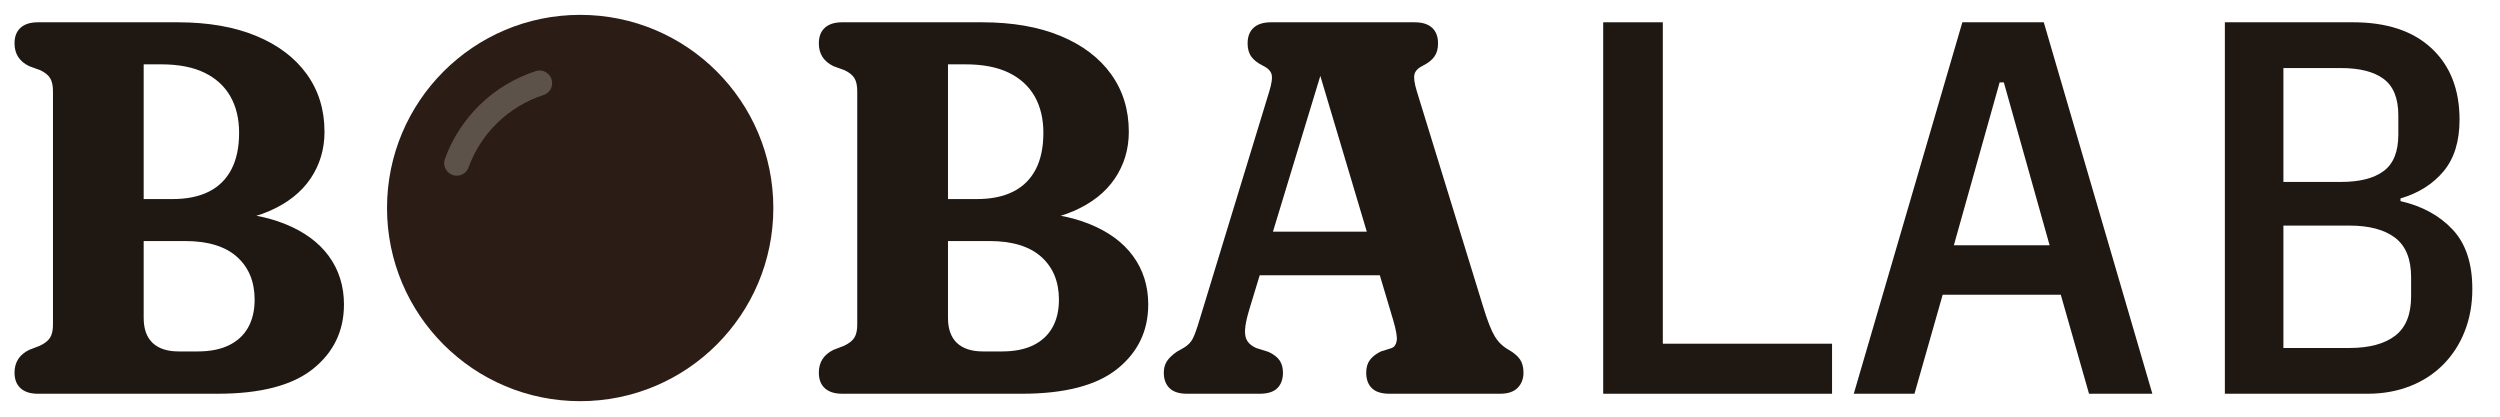
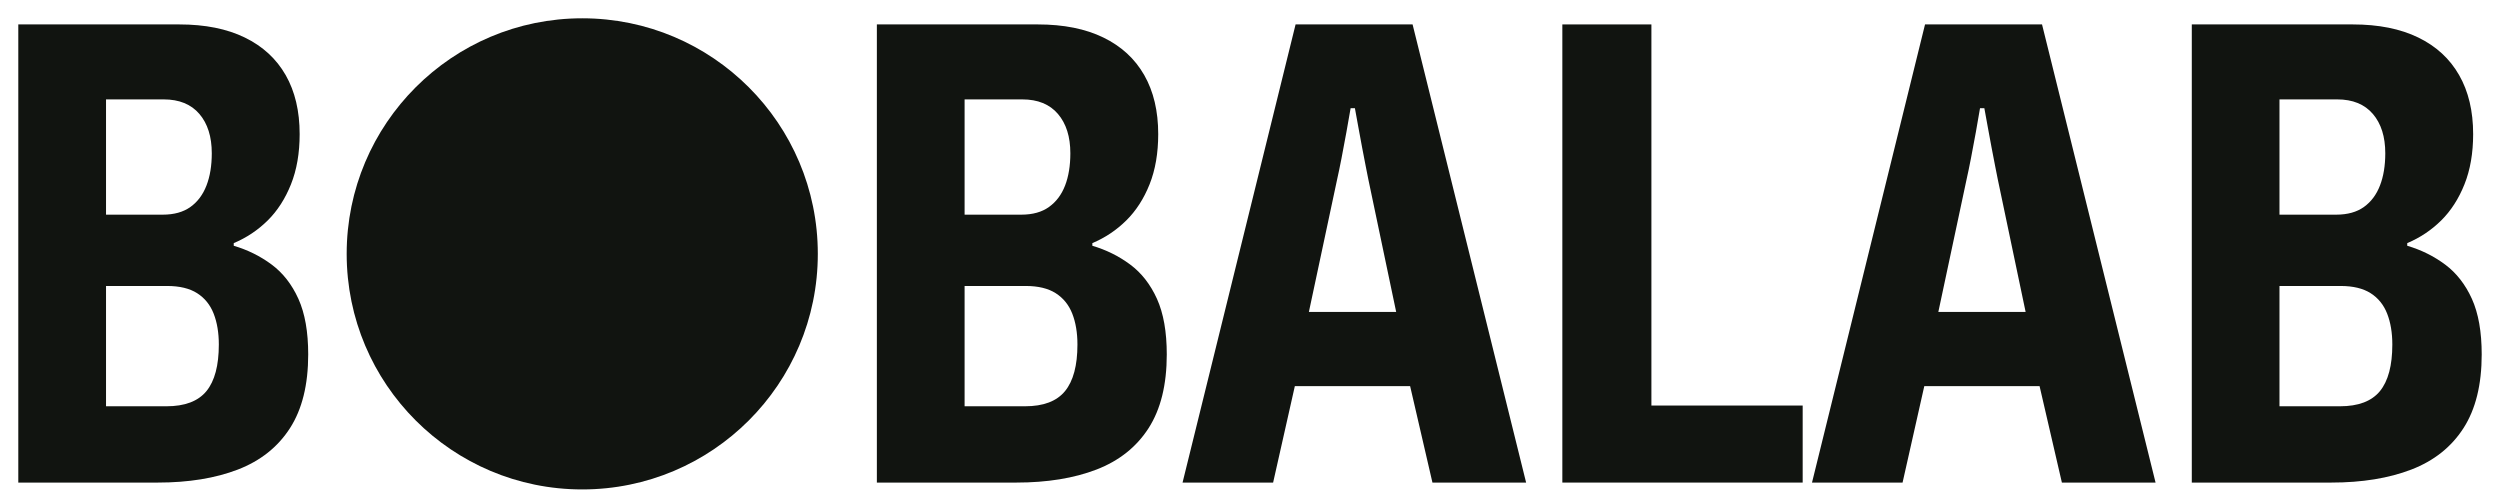
- <svg xmlns="http://www.w3.org/2000/svg" viewBox="0 0 673.03 112" width="673.03" height="112" role="img" aria-label="BOBALAB">
-   <g fill="#1F1712">
-     <path d="M92.6 81.97Q92.6 92.63 84.25 99.32Q75.9 106 58.55 106H10.2Q7.16 106 5.54 104.52Q3.91 103.04 3.91 100.32Q3.91 96.12 7.85 94.19L10.66 93.11Q12.67 92.18 13.47 90.92Q14.26 89.67 14.26 87.45V24.55Q14.26 22.31 13.51 21.06Q12.76 19.81 10.83 18.89L7.85 17.81Q3.91 15.91 3.91 11.68Q3.91 8.94 5.54 7.47Q7.16 6 10.2 6H47.82Q60.11 6 68.97 9.67Q77.82 13.34 82.59 19.97Q87.36 26.6 87.36 35.48Q87.36 42.51 83.59 48.09Q79.81 53.67 72.39 56.87Q64.97 60.07 53.9 60.07L57.2 57.07Q68.65 57.07 76.55 60.22Q84.46 63.37 88.53 68.96Q92.6 74.55 92.6 81.97ZM49.76 64.89H29.95V53.59H46.48Q52.26 53.59 56.25 51.58Q60.23 49.57 62.3 45.59Q64.37 41.61 64.37 35.75Q64.37 30.09 62.03 25.97Q59.7 21.85 55.06 19.58Q50.43 17.32 43.38 17.32H38.68V85.57Q38.68 90.06 41.11 92.34Q43.53 94.61 48.09 94.61H53.24Q58.21 94.61 61.63 92.95Q65.05 91.28 66.8 88.16Q68.55 85.03 68.55 80.68Q68.55 73.41 63.8 69.15Q59.05 64.89 49.76 64.89Z" />
-     <path d="M309.12 81.97Q309.12 92.63 300.77 99.32Q292.42 106 275.08 106H226.73Q223.68 106 222.06 104.52Q220.44 103.04 220.44 100.32Q220.44 96.12 224.37 94.19L227.18 93.11Q229.2 92.18 229.99 90.92Q230.78 89.67 230.78 87.45V24.55Q230.78 22.31 230.03 21.06Q229.29 19.81 227.35 18.89L224.37 17.81Q220.44 15.91 220.44 11.68Q220.44 8.94 222.06 7.47Q223.68 6 226.73 6H264.34Q276.64 6 285.49 9.67Q294.35 13.34 299.12 19.97Q303.89 26.6 303.89 35.48Q303.89 42.51 300.11 48.09Q296.34 53.67 288.92 56.87Q281.49 60.07 270.42 60.07L273.73 57.07Q285.17 57.07 293.08 60.22Q300.99 63.37 305.05 68.96Q309.12 74.55 309.12 81.97ZM266.29 64.89H246.47V53.59H263.01Q268.79 53.59 272.77 51.58Q276.76 49.57 278.83 45.59Q280.89 41.61 280.89 35.75Q280.89 30.09 278.56 25.97Q276.22 21.85 271.59 19.58Q266.95 17.32 259.91 17.32H255.21V85.57Q255.21 90.06 257.63 92.34Q260.06 94.61 264.61 94.61H269.76Q274.74 94.61 278.16 92.95Q281.57 91.28 283.33 88.16Q285.08 85.03 285.08 80.68Q285.08 73.41 280.33 69.15Q275.58 64.89 266.29 64.89Z" />
-     <path d="M334.7 62.37H376.03L376.22 74.11H334.57ZM345.39 100.32Q345.39 102.99 343.88 104.49Q342.38 106 339.1 106H319.59Q316.38 106 314.85 104.49Q313.31 102.99 313.31 100.32Q313.31 98.5 314.17 97.21Q315.03 95.93 316.83 94.68L318.74 93.6Q320.31 92.65 321.07 91.24Q321.83 89.82 323.06 85.68L341.68 24.69Q342.71 21.37 342.32 19.99Q341.94 18.62 339.93 17.65Q337.89 16.64 336.88 15.26Q335.87 13.88 335.87 11.68Q335.87 8.94 337.49 7.47Q339.11 6 342.16 6H380.83Q383.95 6 385.55 7.49Q387.14 8.97 387.14 11.68Q387.14 13.86 386.14 15.25Q385.14 16.64 383.1 17.65Q381.19 18.58 380.81 19.93Q380.43 21.29 381.41 24.52L399.31 82.66Q401.02 88.27 402.42 90.56Q403.81 92.86 406.11 94.14Q408.31 95.4 409.23 96.8Q410.14 98.19 410.14 100.32Q410.14 102.83 408.57 104.41Q407.01 106 403.83 106H374.09Q370.83 106 369.31 104.49Q367.8 102.99 367.8 100.32Q367.8 98.23 368.8 96.9Q369.81 95.57 371.71 94.63L374.68 93.69Q375.79 93.23 376.02 91.69Q376.24 90.16 375.02 86.03L354.23 16.36L356.67 16.4L336.3 83.4Q335.29 86.78 335.18 88.77Q335.07 90.76 335.85 91.89Q336.63 93.01 338.18 93.69L341.49 94.73Q343.63 95.73 344.51 97.06Q345.39 98.39 345.39 100.32Z" />
-     <circle cx="156.19" cy="56" r="52" fill="#2B1D15" />
-     <path d="M431.6 106V6H447.65V92.53H493.21V106Z" />
-     <path d="M562.39 106 554.79 79.35H522.99L515.4 106H499.06L528.29 6H550.21L579.44 106ZM539.46 22.19H538.32L526 66.03H551.78Z" />
-     <path d="M598.96 6H633.49Q647.1 6 654.62 13.02Q662.14 20.04 662.14 32.22Q662.14 40.96 657.84 46.11Q653.54 51.27 646.24 53.42V54.14Q654.98 56.14 660.28 61.8Q665.58 67.46 665.58 77.78Q665.58 83.94 663.57 89.09Q661.57 94.25 657.84 98.05Q654.12 101.85 648.89 103.92Q643.66 106 637.36 106H598.96ZM632.48 93.68Q640.51 93.68 644.81 90.38Q649.1 87.09 649.1 79.78V74.62Q649.1 67.32 644.81 64.02Q640.51 60.73 632.48 60.73H614.72V93.68ZM630.19 48.98Q637.79 48.98 641.72 46.04Q645.66 43.11 645.66 36.23V31.07Q645.66 24.19 641.72 21.26Q637.79 18.32 630.19 18.32H614.72V48.98Z" />
+ <svg xmlns="http://www.w3.org/2000/svg" viewBox="0 0 546.55 109.5" width="546.55" height="109.5" role="img" aria-label="BOBALAB">
+   <g fill="#111410">
+     <path d="M4 105.5V5.34H39.2Q47.65 5.34 53.53 8.21Q59.4 11.07 62.46 16.43Q65.51 21.78 65.51 29.32Q65.51 35.55 63.61 40.3Q61.71 45.05 58.51 48.21Q55.3 51.38 51.1 53.15V53.73Q55.68 55.08 59.39 57.84Q63.1 60.6 65.24 65.34Q67.38 70.09 67.38 77.48Q67.38 87.42 63.39 93.61Q59.41 99.79 52.01 102.65Q44.61 105.5 34.49 105.5ZM23.18 88.82H36.4Q42.41 88.82 45.13 85.51Q47.84 82.19 47.84 75.32Q47.84 71.46 46.71 68.57Q45.58 65.68 43.1 64.1Q40.62 62.52 36.54 62.52H23.18ZM23.18 46.93H35.57Q39.29 46.93 41.64 45.24Q43.98 43.56 45.14 40.56Q46.3 37.57 46.3 33.51Q46.3 28.08 43.59 24.91Q40.87 21.73 35.79 21.73H23.18Z" />
+     <path d="M191.7 105.5V5.34H226.9Q235.36 5.34 241.23 8.21Q247.11 11.07 250.16 16.43Q253.21 21.78 253.21 29.32Q253.21 35.55 251.32 40.3Q249.42 45.05 246.21 48.21Q243 51.38 238.81 53.15V53.73Q243.38 55.08 247.09 57.84Q250.8 60.6 252.94 65.34Q255.08 70.09 255.08 77.48Q255.08 87.42 251.1 93.61Q247.12 99.79 239.72 102.65Q232.32 105.5 222.19 105.5ZM210.88 88.82H224.1Q230.12 88.82 232.83 85.51Q235.55 82.19 235.55 75.32Q235.55 71.46 234.42 68.57Q233.28 65.68 230.8 64.1Q228.32 62.52 224.25 62.52H210.88ZM210.88 46.93H223.27Q227 46.93 229.34 45.24Q231.69 43.56 232.85 40.56Q234 37.57 234 33.51Q234 28.08 231.29 24.91Q228.58 21.73 223.49 21.73H210.88Z" />
+     <path d="M258.53 105.5 283.24 5.34H308.82L333.64 105.5H313.16L308.28 84.41H283.08L278.33 105.5ZM286.15 68.19H305.23L299.13 39.14Q298.92 38.08 298.56 36.26Q298.2 34.44 297.78 32.22Q297.35 30 296.96 27.78Q296.57 25.55 296.21 23.66H295.27Q294.89 25.96 294.35 28.9Q293.81 31.84 293.28 34.61Q292.74 37.38 292.34 39.14Z" />
+     <circle cx="127.29" cy="55.5" r="51.5" />
+     <path d="M341.56 105.5V5.34H361.03V88.66H394.1V105.5Z" />
+     <path d="M396.14 105.5 420.85 5.34H446.43L471.25 105.5H450.77L445.89 84.41H420.69L415.94 105.5ZM423.76 68.19H442.84L436.74 39.14Q436.53 38.08 436.17 36.26Q435.81 34.44 435.39 32.22Q434.96 30 434.57 27.78Q434.18 25.55 433.82 23.66H432.87Q432.5 25.96 431.96 28.9Q431.42 31.84 430.89 34.61Q430.35 37.38 429.95 39.14Z" />
+     <path d="M479.17 105.5V5.34H514.37Q522.82 5.34 528.7 8.21Q534.57 11.07 537.62 16.43Q540.68 21.78 540.68 29.32Q540.68 35.55 538.78 40.3Q536.88 45.05 533.68 48.21Q530.47 51.38 526.27 53.15V53.73Q530.85 55.08 534.56 57.84Q538.26 60.6 540.41 65.34Q542.55 70.09 542.55 77.48Q542.55 87.42 538.56 93.61Q534.58 99.79 527.18 102.65Q519.78 105.5 509.66 105.5ZM498.34 88.82H511.57Q517.58 88.82 520.3 85.51Q523.01 82.19 523.01 75.32Q523.01 71.46 521.88 68.57Q520.75 65.68 518.27 64.1Q515.79 62.52 511.71 62.52H498.34ZM498.34 46.93H510.73Q514.46 46.93 516.81 45.24Q519.15 43.56 520.31 40.56Q521.47 37.57 521.47 33.51Q521.47 28.08 518.76 24.91Q516.04 21.73 510.96 21.73H498.34Z" />
  </g>
-   <path d="M122.96 43.91A35.36 35.36 0 0 1 145.26 22.37" fill="none" stroke="#F7F1E8" stroke-opacity=".25" stroke-width="6.76" stroke-linecap="round" />
</svg>
